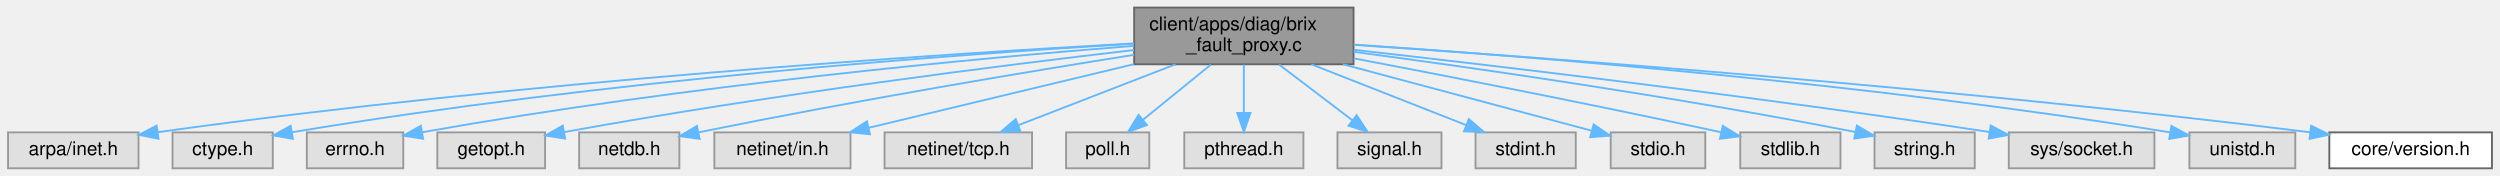
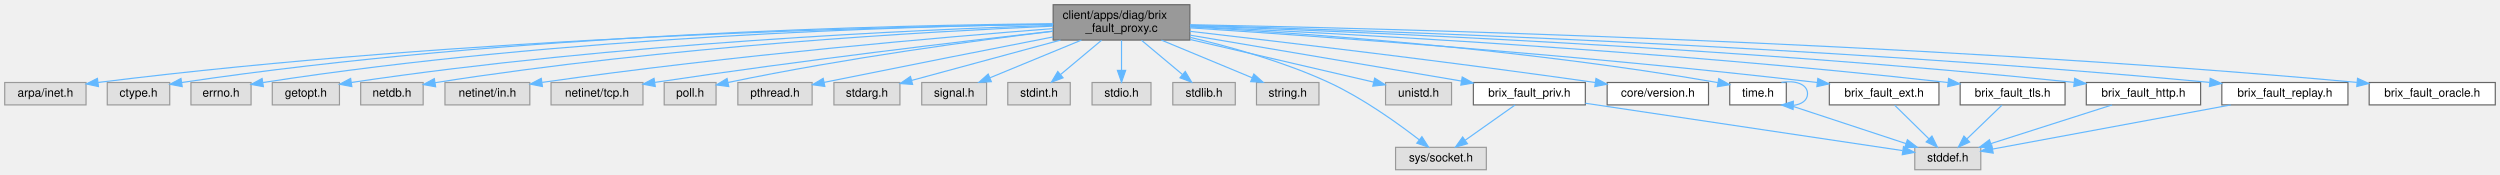
- <svg xmlns="http://www.w3.org/2000/svg" xmlns:xlink="http://www.w3.org/1999/xlink" width="1322pt" height="93pt" viewBox="0.00 0.00 1321.50 93.00">
-   <g id="graph0" class="graph" transform="scale(1 1) rotate(0) translate(4 89)">
+ <svg xmlns="http://www.w3.org/2000/svg" xmlns:xlink="http://www.w3.org/1999/xlink" width="2121pt" height="148pt" viewBox="0.00 0.00 2121.00 148.00">
+   <g id="graph0" class="graph" transform="scale(1 1) rotate(0) translate(4 144)">
    <g id="Node000001" class="node">
      <g id="a_Node000001">
        <a xlink:title=" ">
-           <polygon fill="#999999" stroke="#666666" points="711.5,-85 595.5,-85 595.5,-55 711.5,-55 711.5,-85" />
-           <text text-anchor="start" x="603.5" y="-73" font-family="Helvetica,sans-Serif" font-size="10.00">client/apps/diag/brix</text>
-           <text text-anchor="middle" x="653.5" y="-62" font-family="Helvetica,sans-Serif" font-size="10.00">_fault_proxy.c</text>
+           <polygon fill="#999999" stroke="#666666" points="1005.5,-140 889.5,-140 889.5,-110 1005.5,-110 1005.5,-140" />
+           <text text-anchor="start" x="897.5" y="-128" font-family="Helvetica,sans-Serif" font-size="10.00">client/apps/diag/brix</text>
+           <text text-anchor="middle" x="947.5" y="-117" font-family="Helvetica,sans-Serif" font-size="10.00">_fault_proxy.c</text>
        </a>
      </g>
    </g>
    <g id="Node000002" class="node">
      <g id="a_Node000002">
        <a xlink:title=" ">
-           <polygon fill="#e0e0e0" stroke="#999999" points="69,-19 0,-19 0,0 69,0 69,-19" />
-           <text text-anchor="middle" x="34.5" y="-7" font-family="Helvetica,sans-Serif" font-size="10.00">arpa/inet.h</text>
+           <polygon fill="#e0e0e0" stroke="#999999" points="69,-74 0,-74 0,-55 69,-55 69,-74" />
+           <text text-anchor="middle" x="34.5" y="-62" font-family="Helvetica,sans-Serif" font-size="10.00">arpa/inet.h</text>
        </a>
      </g>
    </g>
    <g id="edge1_Node000001_Node000002" class="edge">
      <g id="a_edge1_Node000001_Node000002">
        <a xlink:title=" ">
-           <path fill="none" stroke="#63b8ff" d="M595.21,-66.04C492.74,-60.37 273.49,-46.2 79.29,-19.12" />
-           <polygon fill="#63b8ff" stroke="#63b8ff" points="79.57,-15.62 69.18,-17.69 78.59,-22.55 79.57,-15.62" />
+           <path fill="none" stroke="#63b8ff" d="M889.47,-123.42C750.85,-121.45 389.49,-112.8 79.25,-74.05" />
+           <polygon fill="#63b8ff" stroke="#63b8ff" points="79.53,-70.56 69.17,-72.78 78.65,-77.5 79.53,-70.56" />
        </a>
      </g>
    </g>
    <g id="Node000003" class="node">
      <g id="a_Node000003">
        <a xlink:title=" ">
-           <polygon fill="#e0e0e0" stroke="#999999" points="140,-19 87,-19 87,0 140,0 140,-19" />
-           <text text-anchor="middle" x="113.5" y="-7" font-family="Helvetica,sans-Serif" font-size="10.00">ctype.h</text>
+           <polygon fill="#e0e0e0" stroke="#999999" points="140,-74 87,-74 87,-55 140,-55 140,-74" />
+           <text text-anchor="middle" x="113.5" y="-62" font-family="Helvetica,sans-Serif" font-size="10.00">ctype.h</text>
        </a>
      </g>
    </g>
    <g id="edge2_Node000001_Node000003" class="edge">
      <g id="a_edge2_Node000001_Node000003">
        <a xlink:title=" ">
-           <path fill="none" stroke="#63b8ff" d="M595.21,-65.88C502.68,-60.34 316.42,-46.83 150.09,-19.06" />
-           <polygon fill="#63b8ff" stroke="#63b8ff" points="150.62,-15.6 140.17,-17.38 149.45,-22.5 150.62,-15.6" />
+           <path fill="none" stroke="#63b8ff" d="M889.48,-123.85C758.79,-122.77 431.47,-115.86 150.14,-73.99" />
+           <polygon fill="#63b8ff" stroke="#63b8ff" points="150.57,-70.51 140.16,-72.49 149.52,-77.44 150.57,-70.51" />
        </a>
      </g>
    </g>
    <g id="Node000004" class="node">
      <g id="a_Node000004">
        <a xlink:title=" ">
-           <polygon fill="#e0e0e0" stroke="#999999" points="209,-19 158,-19 158,0 209,0 209,-19" />
-           <text text-anchor="middle" x="183.5" y="-7" font-family="Helvetica,sans-Serif" font-size="10.00">errno.h</text>
+           <polygon fill="#e0e0e0" stroke="#999999" points="209,-74 158,-74 158,-55 209,-55 209,-74" />
+           <text text-anchor="middle" x="183.5" y="-62" font-family="Helvetica,sans-Serif" font-size="10.00">errno.h</text>
        </a>
      </g>
    </g>
    <g id="edge3_Node000001_Node000004" class="edge">
      <g id="a_edge3_Node000001_Node000004">
        <a xlink:title=" ">
-           <path fill="none" stroke="#63b8ff" d="M595.31,-64.76C513.35,-58.26 359.13,-44.05 219.1,-19.08" />
-           <polygon fill="#63b8ff" stroke="#63b8ff" points="219.5,-15.6 209.04,-17.27 218.26,-22.49 219.5,-15.6" />
+           <path fill="none" stroke="#63b8ff" d="M889.38,-123.49C766.88,-121.68 473.19,-113.37 219.18,-73.99" />
+           <polygon fill="#63b8ff" stroke="#63b8ff" points="219.44,-70.49 209.02,-72.39 218.36,-77.4 219.44,-70.49" />
        </a>
      </g>
    </g>
    <g id="Node000005" class="node">
      <g id="a_Node000005">
        <a xlink:title=" ">
-           <polygon fill="#e0e0e0" stroke="#999999" points="284,-19 227,-19 227,0 284,0 284,-19" />
-           <text text-anchor="middle" x="255.5" y="-7" font-family="Helvetica,sans-Serif" font-size="10.00">getopt.h</text>
+           <polygon fill="#e0e0e0" stroke="#999999" points="284,-74 227,-74 227,-55 284,-55 284,-74" />
+           <text text-anchor="middle" x="255.5" y="-62" font-family="Helvetica,sans-Serif" font-size="10.00">getopt.h</text>
        </a>
      </g>
    </g>
    <g id="edge4_Node000001_Node000005" class="edge">
      <g id="a_edge4_Node000001_Node000005">
        <a xlink:title=" ">
-           <path fill="none" stroke="#63b8ff" d="M595.41,-62.55C525.97,-54.49 406.04,-39.44 294.23,-19.19" />
-           <polygon fill="#63b8ff" stroke="#63b8ff" points="294.6,-15.7 284.13,-17.34 293.34,-22.58 294.6,-15.7" />
+           <path fill="none" stroke="#63b8ff" d="M889.34,-122.48C776.28,-118.89 518.92,-107.62 294.11,-74.03" />
+           <polygon fill="#63b8ff" stroke="#63b8ff" points="294.51,-70.55 284.1,-72.52 293.47,-77.47 294.51,-70.55" />
        </a>
      </g>
    </g>
    <g id="Node000006" class="node">
      <g id="a_Node000006">
        <a xlink:title=" ">
-           <polygon fill="#e0e0e0" stroke="#999999" points="355,-19 302,-19 302,0 355,0 355,-19" />
-           <text text-anchor="middle" x="328.5" y="-7" font-family="Helvetica,sans-Serif" font-size="10.00">netdb.h</text>
+           <polygon fill="#e0e0e0" stroke="#999999" points="355,-74 302,-74 302,-55 355,-55 355,-74" />
+           <text text-anchor="middle" x="328.5" y="-62" font-family="Helvetica,sans-Serif" font-size="10.00">netdb.h</text>
        </a>
      </g>
    </g>
    <g id="edge5_Node000001_Node000006" class="edge">
      <g id="a_edge5_Node000001_Node000006">
        <a xlink:title=" ">
-           <path fill="none" stroke="#63b8ff" d="M595.46,-60.02C539.14,-51.06 451.03,-36.42 365.12,-19.02" />
-           <polygon fill="#63b8ff" stroke="#63b8ff" points="365.69,-15.56 355.2,-16.99 364.29,-22.42 365.69,-15.56" />
+           <path fill="none" stroke="#63b8ff" d="M889.23,-121.83C785.66,-117.35 562.65,-104.93 365.13,-73.84" />
+           <polygon fill="#63b8ff" stroke="#63b8ff" points="365.58,-70.37 355.15,-72.25 364.47,-77.28 365.58,-70.37" />
        </a>
      </g>
    </g>
    <g id="Node000007" class="node">
      <g id="a_Node000007">
        <a xlink:title=" ">
-           <polygon fill="#e0e0e0" stroke="#999999" points="445.5,-19 373.5,-19 373.5,0 445.5,0 445.5,-19" />
-           <text text-anchor="middle" x="409.5" y="-7" font-family="Helvetica,sans-Serif" font-size="10.00">netinet/in.h</text>
+           <polygon fill="#e0e0e0" stroke="#999999" points="445.5,-74 373.5,-74 373.5,-55 445.5,-55 445.5,-74" />
+           <text text-anchor="middle" x="409.5" y="-62" font-family="Helvetica,sans-Serif" font-size="10.00">netinet/in.h</text>
        </a>
      </g>
    </g>
    <g id="edge6_Node000001_Node000007" class="edge">
      <g id="a_edge6_Node000001_Node000007">
        <a xlink:title=" ">
-           <path fill="none" stroke="#63b8ff" d="M595.37,-55.06C552.45,-44.77 494.84,-30.96 455.19,-21.45" />
-           <polygon fill="#63b8ff" stroke="#63b8ff" points="455.81,-18 445.27,-19.08 454.18,-24.81 455.81,-18" />
+           <path fill="none" stroke="#63b8ff" d="M889.24,-119.72C798.69,-112.7 618.53,-97.31 455.99,-74.1" />
+           <polygon fill="#63b8ff" stroke="#63b8ff" points="456.2,-70.6 445.8,-72.63 455.2,-77.52 456.2,-70.6" />
        </a>
      </g>
    </g>
    <g id="Node000008" class="node">
      <g id="a_Node000008">
        <a xlink:title=" ">
-           <polygon fill="#e0e0e0" stroke="#999999" points="541.5,-19 463.5,-19 463.5,0 541.5,0 541.5,-19" />
-           <text text-anchor="middle" x="502.5" y="-7" font-family="Helvetica,sans-Serif" font-size="10.00">netinet/tcp.h</text>
+           <polygon fill="#e0e0e0" stroke="#999999" points="541.5,-74 463.5,-74 463.5,-55 541.5,-55 541.5,-74" />
+           <text text-anchor="middle" x="502.5" y="-62" font-family="Helvetica,sans-Serif" font-size="10.00">netinet/tcp.h</text>
        </a>
      </g>
    </g>
    <g id="edge7_Node000001_Node000008" class="edge">
      <g id="a_edge7_Node000001_Node000008">
        <a xlink:title=" ">
-           <path fill="none" stroke="#63b8ff" d="M617.33,-54.99C592.03,-45.18 558.54,-32.21 534.26,-22.81" />
-           <polygon fill="#63b8ff" stroke="#63b8ff" points="535.39,-19.49 524.8,-19.14 532.86,-26.02 535.39,-19.49" />
+           <path fill="none" stroke="#63b8ff" d="M889.18,-117.58C813.72,-109.07 677.93,-93.05 551.74,-74.12" />
+           <polygon fill="#63b8ff" stroke="#63b8ff" points="551.92,-70.61 541.51,-72.58 550.87,-77.53 551.92,-70.61" />
        </a>
      </g>
    </g>
    <g id="Node000009" class="node">
      <g id="a_Node000009">
        <a xlink:title=" ">
-           <polygon fill="#e0e0e0" stroke="#999999" points="603.5,-19 559.5,-19 559.5,0 603.5,0 603.5,-19" />
-           <text text-anchor="middle" x="581.5" y="-7" font-family="Helvetica,sans-Serif" font-size="10.00">poll.h</text>
+           <polygon fill="#e0e0e0" stroke="#999999" points="603.5,-74 559.5,-74 559.5,-55 603.5,-55 603.5,-74" />
+           <text text-anchor="middle" x="581.5" y="-62" font-family="Helvetica,sans-Serif" font-size="10.00">poll.h</text>
        </a>
      </g>
    </g>
    <g id="edge8_Node000001_Node000009" class="edge">
      <g id="a_edge8_Node000001_Node000009">
        <a xlink:title=" ">
-           <path fill="none" stroke="#63b8ff" d="M636.07,-54.84C625.19,-46 611.2,-34.63 600.11,-25.62" />
-           <polygon fill="#63b8ff" stroke="#63b8ff" points="602.26,-22.86 592.29,-19.27 597.84,-28.29 602.26,-22.86" />
+           <path fill="none" stroke="#63b8ff" d="M889.33,-117.46C824.31,-109.67 715.78,-95.24 613.64,-74.02" />
+           <polygon fill="#63b8ff" stroke="#63b8ff" points="614.28,-70.58 603.77,-71.95 612.84,-77.43 614.28,-70.58" />
        </a>
      </g>
    </g>
    <g id="Node000010" class="node">
      <g id="a_Node000010">
        <a xlink:title=" ">
-           <polygon fill="#e0e0e0" stroke="#999999" points="685,-19 622,-19 622,0 685,0 685,-19" />
-           <text text-anchor="middle" x="653.5" y="-7" font-family="Helvetica,sans-Serif" font-size="10.00">pthread.h</text>
+           <polygon fill="#e0e0e0" stroke="#999999" points="685,-74 622,-74 622,-55 685,-55 685,-74" />
+           <text text-anchor="middle" x="653.5" y="-62" font-family="Helvetica,sans-Serif" font-size="10.00">pthread.h</text>
        </a>
      </g>
    </g>
    <g id="edge9_Node000001_Node000010" class="edge">
      <g id="a_edge9_Node000001_Node000010">
        <a xlink:title=" ">
-           <path fill="none" stroke="#63b8ff" d="M653.5,-54.84C653.5,-47.21 653.5,-37.7 653.5,-29.45" />
-           <polygon fill="#63b8ff" stroke="#63b8ff" points="657,-29.27 653.5,-19.27 650,-29.27 657,-29.27" />
+           <path fill="none" stroke="#63b8ff" d="M889.44,-112.68C840.34,-103.08 767.87,-88.82 695.08,-74.1" />
+           <polygon fill="#63b8ff" stroke="#63b8ff" points="695.77,-70.67 685.28,-72.12 694.38,-77.53 695.77,-70.67" />
        </a>
      </g>
    </g>
    <g id="Node000011" class="node">
      <g id="a_Node000011">
        <a xlink:title=" ">
-           <polygon fill="#e0e0e0" stroke="#999999" points="758,-19 703,-19 703,0 758,0 758,-19" />
-           <text text-anchor="middle" x="730.5" y="-7" font-family="Helvetica,sans-Serif" font-size="10.00">signal.h</text>
+           <polygon fill="#e0e0e0" stroke="#999999" points="759.5,-74 703.5,-74 703.5,-55 759.5,-55 759.5,-74" />
+           <text text-anchor="middle" x="731.5" y="-62" font-family="Helvetica,sans-Serif" font-size="10.00">stdarg.h</text>
        </a>
      </g>
    </g>
    <g id="edge10_Node000001_Node000011" class="edge">
      <g id="a_edge10_Node000001_Node000011">
        <a xlink:title=" ">
-           <path fill="none" stroke="#63b8ff" d="M672.14,-54.84C683.89,-45.91 699.03,-34.41 710.95,-25.35" />
-           <polygon fill="#63b8ff" stroke="#63b8ff" points="713.12,-28.1 718.96,-19.27 708.88,-22.53 713.12,-28.1" />
+           <path fill="none" stroke="#63b8ff" d="M895.76,-109.99C856.91,-99.47 804.59,-85.29 769.53,-75.8" />
+           <polygon fill="#63b8ff" stroke="#63b8ff" points="770.25,-72.37 759.68,-73.13 768.42,-79.13 770.25,-72.37" />
        </a>
      </g>
    </g>
    <g id="Node000012" class="node">
      <g id="a_Node000012">
        <a xlink:title=" ">
-           <polygon fill="#e0e0e0" stroke="#999999" points="829,-19 776,-19 776,0 829,0 829,-19" />
-           <text text-anchor="middle" x="802.5" y="-7" font-family="Helvetica,sans-Serif" font-size="10.00">stdint.h</text>
+           <polygon fill="#e0e0e0" stroke="#999999" points="833,-74 778,-74 778,-55 833,-55 833,-74" />
+           <text text-anchor="middle" x="805.5" y="-62" font-family="Helvetica,sans-Serif" font-size="10.00">signal.h</text>
        </a>
      </g>
    </g>
    <g id="edge11_Node000001_Node000012" class="edge">
      <g id="a_edge11_Node000001_Node000012">
        <a xlink:title=" ">
-           <path fill="none" stroke="#63b8ff" d="M689.19,-54.99C714.16,-45.18 747.2,-32.21 771.16,-22.81" />
-           <polygon fill="#63b8ff" stroke="#63b8ff" points="772.47,-26.05 780.5,-19.14 769.91,-19.54 772.47,-26.05" />
+           <path fill="none" stroke="#63b8ff" d="M913.49,-109.99C889.9,-100.27 858.76,-87.44 835.98,-78.06" />
+           <polygon fill="#63b8ff" stroke="#63b8ff" points="837.05,-74.71 826.47,-74.14 834.38,-81.18 837.05,-74.71" />
        </a>
      </g>
    </g>
    <g id="Node000013" class="node">
      <g id="a_Node000013">
        <a xlink:title=" ">
-           <polygon fill="#e0e0e0" stroke="#999999" points="897.5,-19 847.5,-19 847.5,0 897.5,0 897.5,-19" />
-           <text text-anchor="middle" x="872.5" y="-7" font-family="Helvetica,sans-Serif" font-size="10.00">stdio.h</text>
+           <polygon fill="#e0e0e0" stroke="#999999" points="904,-74 851,-74 851,-55 904,-55 904,-74" />
+           <text text-anchor="middle" x="877.5" y="-62" font-family="Helvetica,sans-Serif" font-size="10.00">stdint.h</text>
        </a>
      </g>
    </g>
    <g id="edge12_Node000001_Node000013" class="edge">
      <g id="a_edge12_Node000001_Node000013">
        <a xlink:title=" ">
-           <path fill="none" stroke="#63b8ff" d="M705.96,-54.99C746.61,-44.13 801.82,-29.38 837.31,-19.9" />
-           <polygon fill="#63b8ff" stroke="#63b8ff" points="838.46,-23.22 847.22,-17.25 836.65,-16.45 838.46,-23.22" />
+           <path fill="none" stroke="#63b8ff" d="M930.55,-109.84C920.08,-101.09 906.64,-89.85 895.91,-80.88" />
+           <polygon fill="#63b8ff" stroke="#63b8ff" points="897.91,-77.99 887.99,-74.27 893.42,-83.36 897.91,-77.99" />
        </a>
      </g>
    </g>
    <g id="Node000014" class="node">
      <g id="a_Node000014">
        <a xlink:title=" ">
-           <polygon fill="#e0e0e0" stroke="#999999" points="969,-19 916,-19 916,0 969,0 969,-19" />
-           <text text-anchor="middle" x="942.5" y="-7" font-family="Helvetica,sans-Serif" font-size="10.00">stdlib.h</text>
+           <polygon fill="#e0e0e0" stroke="#999999" points="972.5,-74 922.5,-74 922.5,-55 972.5,-55 972.5,-74" />
+           <text text-anchor="middle" x="947.5" y="-62" font-family="Helvetica,sans-Serif" font-size="10.00">stdio.h</text>
        </a>
      </g>
    </g>
    <g id="edge13_Node000001_Node000014" class="edge">
      <g id="a_edge13_Node000001_Node000014">
        <a xlink:title=" ">
-           <path fill="none" stroke="#63b8ff" d="M711.66,-58.14C760.81,-48.81 833.32,-34.72 906,-19.04" />
-           <polygon fill="#63b8ff" stroke="#63b8ff" points="906.76,-22.46 915.79,-16.92 905.27,-15.62 906.76,-22.46" />
+           <path fill="none" stroke="#63b8ff" d="M947.5,-109.84C947.5,-102.21 947.5,-92.7 947.5,-84.45" />
+           <polygon fill="#63b8ff" stroke="#63b8ff" points="951,-84.27 947.5,-74.27 944,-84.27 951,-84.27" />
        </a>
      </g>
    </g>
    <g id="Node000015" class="node">
      <g id="a_Node000015">
        <a xlink:title=" ">
-           <polygon fill="#e0e0e0" stroke="#999999" points="1040,-19 987,-19 987,0 1040,0 1040,-19" />
-           <text text-anchor="middle" x="1013.5" y="-7" font-family="Helvetica,sans-Serif" font-size="10.00">string.h</text>
+           <polygon fill="#e0e0e0" stroke="#999999" points="1044,-74 991,-74 991,-55 1044,-55 1044,-74" />
+           <text text-anchor="middle" x="1017.5" y="-62" font-family="Helvetica,sans-Serif" font-size="10.00">stdlib.h</text>
        </a>
      </g>
    </g>
    <g id="edge14_Node000001_Node000015" class="edge">
      <g id="a_edge14_Node000001_Node000015">
        <a xlink:title=" ">
-           <path fill="none" stroke="#63b8ff" d="M711.59,-61.59C774.65,-53.2 878.5,-38.4 976.7,-19.22" />
-           <polygon fill="#63b8ff" stroke="#63b8ff" points="977.67,-22.6 986.8,-17.23 976.31,-15.73 977.67,-22.6" />
+           <path fill="none" stroke="#63b8ff" d="M964.45,-109.84C974.92,-101.09 988.36,-89.85 999.09,-80.88" />
+           <polygon fill="#63b8ff" stroke="#63b8ff" points="1001.58,-83.36 1007.01,-74.27 997.09,-77.99 1001.58,-83.36" />
        </a>
      </g>
    </g>
    <g id="Node000016" class="node">
      <g id="a_Node000016">
        <a xlink:title=" ">
-           <polygon fill="#e0e0e0" stroke="#999999" points="1135,-19 1058,-19 1058,0 1135,0 1135,-19" />
-           <text text-anchor="middle" x="1096.5" y="-7" font-family="Helvetica,sans-Serif" font-size="10.00">sys/socket.h</text>
+           <polygon fill="#e0e0e0" stroke="#999999" points="1115,-74 1062,-74 1062,-55 1115,-55 1115,-74" />
+           <text text-anchor="middle" x="1088.5" y="-62" font-family="Helvetica,sans-Serif" font-size="10.00">string.h</text>
        </a>
      </g>
    </g>
    <g id="edge15_Node000001_Node000016" class="edge">
      <g id="a_edge15_Node000001_Node000016">
        <a xlink:title=" ">
-           <path fill="none" stroke="#63b8ff" d="M711.68,-62.64C786.96,-54.19 922.43,-38.24 1047.65,-19.22" />
-           <polygon fill="#63b8ff" stroke="#63b8ff" points="1048.44,-22.64 1057.8,-17.67 1047.38,-15.72 1048.44,-22.64" />
+           <path fill="none" stroke="#63b8ff" d="M981.27,-109.99C1004.69,-100.27 1035.62,-87.44 1058.23,-78.06" />
+           <polygon fill="#63b8ff" stroke="#63b8ff" points="1059.78,-81.2 1067.68,-74.14 1057.1,-74.74 1059.78,-81.2" />
        </a>
      </g>
    </g>
    <g id="Node000017" class="node">
      <g id="a_Node000017">
        <a xlink:title=" ">
-           <polygon fill="#e0e0e0" stroke="#999999" points="1209.5,-19 1153.5,-19 1153.5,0 1209.5,0 1209.5,-19" />
-           <text text-anchor="middle" x="1181.5" y="-7" font-family="Helvetica,sans-Serif" font-size="10.00">unistd.h</text>
+           <polygon fill="#e0e0e0" stroke="#999999" points="1257,-19 1180,-19 1180,0 1257,0 1257,-19" />
+           <text text-anchor="middle" x="1218.5" y="-7" font-family="Helvetica,sans-Serif" font-size="10.00">sys/socket.h</text>
        </a>
      </g>
    </g>
    <g id="edge16_Node000001_Node000017" class="edge">
      <g id="a_edge16_Node000001_Node000017">
        <a xlink:title=" ">
-           <path fill="none" stroke="#63b8ff" d="M711.63,-65.43C801.96,-59.37 981.6,-45.25 1143.17,-19.02" />
-           <polygon fill="#63b8ff" stroke="#63b8ff" points="1143.99,-22.44 1153.29,-17.36 1142.85,-15.53 1143.99,-22.44" />
+           <path fill="none" stroke="#63b8ff" d="M1005.79,-112.27C1040.87,-104.05 1085.87,-91.39 1123.5,-74 1151.97,-60.84 1181.52,-39.71 1199.95,-25.48" />
+           <polygon fill="#63b8ff" stroke="#63b8ff" points="1202.35,-28.04 1208.05,-19.11 1198.02,-22.54 1202.35,-28.04" />
        </a>
      </g>
    </g>
    <g id="Node000018" class="node">
      <g id="a_Node000018">
-         <a xlink:href="version_8h.html" target="_top" xlink:title=" ">
-           <polygon fill="white" stroke="#666666" points="1313.5,-19 1227.5,-19 1227.5,0 1313.5,0 1313.5,-19" />
-           <text text-anchor="middle" x="1270.5" y="-7" font-family="Helvetica,sans-Serif" font-size="10.00">core/version.h</text>
+         <a xlink:title=" ">
+           <polygon fill="#e0e0e0" stroke="#999999" points="1227.5,-74 1171.5,-74 1171.5,-55 1227.5,-55 1227.5,-74" />
+           <text text-anchor="middle" x="1199.5" y="-62" font-family="Helvetica,sans-Serif" font-size="10.00">unistd.h</text>
        </a>
      </g>
    </g>
    <g id="edge17_Node000001_Node000018" class="edge">
      <g id="a_edge17_Node000001_Node000018">
        <a xlink:title=" ">
-           <path fill="none" stroke="#63b8ff" d="M711.81,-65.26C812.71,-58.49 1026.61,-42.75 1217.47,-19.04" />
-           <polygon fill="#63b8ff" stroke="#63b8ff" points="1217.92,-22.51 1227.41,-17.8 1217.05,-15.57 1217.92,-22.51" />
+           <path fill="none" stroke="#63b8ff" d="M1005.63,-110.51C1053.47,-99.4 1119.91,-83.98 1161.27,-74.37" />
+           <polygon fill="#63b8ff" stroke="#63b8ff" points="1162.27,-77.74 1171.22,-72.06 1160.69,-70.92 1162.27,-77.74" />
+         </a>
+       </g>
+     </g>
+     <g id="Node000019" class="node">
+       <g id="a_Node000019">
+         <a xlink:href="time_8h.html" target="_top" xlink:title=" ">
+           <polygon fill="white" stroke="#666666" points="1511.5,-74 1463.5,-74 1463.5,-55 1511.5,-55 1511.5,-74" />
+           <text text-anchor="middle" x="1487.5" y="-62" font-family="Helvetica,sans-Serif" font-size="10.00">time.h</text>
+         </a>
+       </g>
+     </g>
+     <g id="edge18_Node000001_Node000019" class="edge">
+       <g id="a_edge18_Node000001_Node000019">
+         <a xlink:title=" ">
+           <path fill="none" stroke="#63b8ff" d="M1005.68,-121.18C1098.51,-116.03 1285.87,-103.04 1453.45,-73.91" />
+           <polygon fill="#63b8ff" stroke="#63b8ff" points="1454.2,-77.33 1463.44,-72.15 1452.99,-70.44 1454.2,-77.33" />
+         </a>
+       </g>
+     </g>
+     <g id="Node000021" class="node">
+       <g id="a_Node000021">
+         <a xlink:href="version_8h.html" target="_top" xlink:title=" ">
+           <polygon fill="white" stroke="#666666" points="1445.5,-74 1359.5,-74 1359.5,-55 1445.5,-55 1445.5,-74" />
+           <text text-anchor="middle" x="1402.5" y="-62" font-family="Helvetica,sans-Serif" font-size="10.00">core/version.h</text>
+         </a>
+       </g>
+     </g>
+     <g id="edge21_Node000001_Node000021" class="edge">
+       <g id="a_edge21_Node000001_Node000021">
+         <a xlink:title=" ">
+           <path fill="none" stroke="#63b8ff" d="M1005.5,-117.44C1083.72,-108.44 1227.3,-91.39 1349.5,-74 1349.6,-73.99 1349.7,-73.97 1349.8,-73.96" />
+           <polygon fill="#63b8ff" stroke="#63b8ff" points="1350.04,-77.46 1359.42,-72.54 1349.02,-70.53 1350.04,-77.46" />
+         </a>
+       </g>
+     </g>
+     <g id="Node000022" class="node">
+       <g id="a_Node000022">
+         <a xlink:href="brix__fault__priv_8h.html" target="_top" xlink:title=" ">
+           <polygon fill="white" stroke="#666666" points="1341,-74 1246,-74 1246,-55 1341,-55 1341,-74" />
+           <text text-anchor="middle" x="1293.5" y="-62" font-family="Helvetica,sans-Serif" font-size="10.00">brix_fault_priv.h</text>
+         </a>
+       </g>
+     </g>
+     <g id="edge22_Node000001_Node000022" class="edge">
+       <g id="a_edge22_Node000001_Node000022">
+         <a xlink:title=" ">
+           <path fill="none" stroke="#63b8ff" d="M1005.8,-114.14C1069.88,-103.31 1172.16,-86.02 1235.94,-75.23" />
+           <polygon fill="#63b8ff" stroke="#63b8ff" points="1236.56,-78.68 1245.83,-73.56 1235.39,-71.78 1236.56,-78.68" />
+         </a>
+       </g>
+     </g>
+     <g id="Node000023" class="node">
+       <g id="a_Node000023">
+         <a xlink:href="brix__fault__ext_8h.html" target="_top" xlink:title=" ">
+           <polygon fill="white" stroke="#666666" points="1641,-74 1548,-74 1548,-55 1641,-55 1641,-74" />
+           <text text-anchor="middle" x="1594.5" y="-62" font-family="Helvetica,sans-Serif" font-size="10.00">brix_fault_ext.h</text>
+         </a>
+       </g>
+     </g>
+     <g id="edge25_Node000001_Node000023" class="edge">
+       <g id="a_edge25_Node000001_Node000023">
+         <a xlink:title=" ">
+           <path fill="none" stroke="#63b8ff" d="M1005.51,-120.37C1109.79,-113.57 1336.02,-97.54 1537.59,-74.03" />
+           <polygon fill="#63b8ff" stroke="#63b8ff" points="1538.26,-77.47 1547.78,-72.83 1537.44,-70.52 1538.26,-77.47" />
+         </a>
+       </g>
+     </g>
+     <g id="Node000024" class="node">
+       <g id="a_Node000024">
+         <a xlink:href="brix__fault__tls_8h.html" target="_top" xlink:title=" ">
+           <polygon fill="white" stroke="#666666" points="1748,-74 1659,-74 1659,-55 1748,-55 1748,-74" />
+           <text text-anchor="middle" x="1703.5" y="-62" font-family="Helvetica,sans-Serif" font-size="10.00">brix_fault_tls.h</text>
+         </a>
+       </g>
+     </g>
+     <g id="edge27_Node000001_Node000024" class="edge">
+       <g id="a_edge27_Node000001_Node000024">
+         <a xlink:title=" ">
+           <path fill="none" stroke="#63b8ff" d="M1005.9,-121.52C1124.82,-116.11 1403.8,-101.56 1648.59,-74" />
+           <polygon fill="#63b8ff" stroke="#63b8ff" points="1649.21,-77.45 1658.75,-72.84 1648.42,-70.49 1649.21,-77.45" />
+         </a>
+       </g>
+     </g>
+     <g id="Node000025" class="node">
+       <g id="a_Node000025">
+         <a xlink:href="brix__fault__http_8h.html" target="_top" xlink:title=" ">
+           <polygon fill="white" stroke="#666666" points="1863,-74 1766,-74 1766,-55 1863,-55 1863,-74" />
+           <text text-anchor="middle" x="1814.5" y="-62" font-family="Helvetica,sans-Serif" font-size="10.00">brix_fault_http.h</text>
+         </a>
+       </g>
+     </g>
+     <g id="edge29_Node000001_Node000025" class="edge">
+       <g id="a_edge29_Node000001_Node000025">
+         <a xlink:title=" ">
+           <path fill="none" stroke="#63b8ff" d="M1005.59,-122.14C1137.27,-117.54 1468.67,-103.89 1755.53,-74.12" />
+           <polygon fill="#63b8ff" stroke="#63b8ff" points="1756.14,-77.58 1765.72,-73.06 1755.41,-70.62 1756.14,-77.58" />
+         </a>
+       </g>
+     </g>
+     <g id="Node000026" class="node">
+       <g id="a_Node000026">
+         <a xlink:href="brix__fault__replay_8h.html" target="_top" xlink:title=" ">
+           <polygon fill="white" stroke="#666666" points="1988,-74 1881,-74 1881,-55 1988,-55 1988,-74" />
+           <text text-anchor="middle" x="1934.5" y="-62" font-family="Helvetica,sans-Serif" font-size="10.00">brix_fault_replay.h</text>
+         </a>
+       </g>
+     </g>
+     <g id="edge31_Node000001_Node000026" class="edge">
+       <g id="a_edge31_Node000001_Node000026">
+         <a xlink:title=" ">
+           <path fill="none" stroke="#63b8ff" d="M1005.53,-122.52C1149.97,-118.48 1537.45,-105.47 1870.43,-74.12" />
+           <polygon fill="#63b8ff" stroke="#63b8ff" points="1871.14,-77.57 1880.76,-73.14 1870.48,-70.6 1871.14,-77.57" />
+         </a>
+       </g>
+     </g>
+     <g id="Node000027" class="node">
+       <g id="a_Node000027">
+         <a xlink:href="brix__fault__oracle_8h.html" target="_top" xlink:title=" ">
+           <polygon fill="white" stroke="#666666" points="2113,-74 2006,-74 2006,-55 2113,-55 2113,-74" />
+           <text text-anchor="middle" x="2059.5" y="-62" font-family="Helvetica,sans-Serif" font-size="10.00">brix_fault_oracle.h</text>
+         </a>
+       </g>
+     </g>
+     <g id="edge33_Node000001_Node000027" class="edge">
+       <g id="a_edge33_Node000001_Node000027">
+         <a xlink:title=" ">
+           <path fill="none" stroke="#63b8ff" d="M1005.68,-123.04C1163.39,-120.05 1612.43,-108.96 1995.59,-74.1" />
+           <polygon fill="#63b8ff" stroke="#63b8ff" points="1996.13,-77.56 2005.76,-73.16 1995.49,-70.59 1996.13,-77.56" />
+         </a>
+       </g>
+     </g>
+     <g id="edge20_Node000019_Node000019" class="edge">
+       <g id="a_edge20_Node000019_Node000019">
+         <a xlink:title=" ">
+           <path fill="none" stroke="#63b8ff" d="M1507.38,-74.07C1518.83,-76.02 1529.5,-72.83 1529.5,-64.5 1529.5,-58.77 1524.46,-55.47 1517.58,-54.61" />
+           <polygon fill="#63b8ff" stroke="#63b8ff" points="1517.26,-51.12 1507.38,-54.93 1517.48,-58.11 1517.26,-51.12" />
+         </a>
+       </g>
+     </g>
+     <g id="Node000020" class="node">
+       <g id="a_Node000020">
+         <a xlink:title=" ">
+           <polygon fill="#e0e0e0" stroke="#999999" points="1676.5,-19 1620.5,-19 1620.5,0 1676.5,0 1676.5,-19" />
+           <text text-anchor="middle" x="1648.5" y="-7" font-family="Helvetica,sans-Serif" font-size="10.00">stddef.h</text>
+         </a>
+       </g>
+     </g>
+     <g id="edge19_Node000019_Node000020" class="edge">
+       <g id="a_edge19_Node000019_Node000020">
+         <a xlink:title=" ">
+           <path fill="none" stroke="#63b8ff" d="M1511.6,-55.57C1538.52,-46.71 1582.33,-32.28 1613.13,-22.14" />
+           <polygon fill="#63b8ff" stroke="#63b8ff" points="1614.23,-25.47 1622.63,-19.02 1612.04,-18.82 1614.23,-25.47" />
+         </a>
+       </g>
+     </g>
+     <g id="edge24_Node000022_Node000017" class="edge">
+       <g id="a_edge24_Node000022_Node000017">
+         <a xlink:title=" ">
+           <path fill="none" stroke="#63b8ff" d="M1281.45,-54.98C1270.04,-46.92 1252.67,-34.65 1239.07,-25.03" />
+           <polygon fill="#63b8ff" stroke="#63b8ff" points="1240.96,-22.08 1230.77,-19.17 1236.92,-27.8 1240.96,-22.08" />
+         </a>
+       </g>
+     </g>
+     <g id="edge23_Node000022_Node000020" class="edge">
+       <g id="a_edge23_Node000022_Node000020">
+         <a xlink:title=" ">
+           <path fill="none" stroke="#63b8ff" d="M1341.01,-56.41C1412.06,-45.8 1544.63,-26.01 1610.01,-16.25" />
+           <polygon fill="#63b8ff" stroke="#63b8ff" points="1610.91,-19.65 1620.28,-14.71 1609.88,-12.73 1610.91,-19.65" />
+         </a>
+       </g>
+     </g>
+     <g id="edge26_Node000023_Node000020" class="edge">
+       <g id="a_edge26_Node000023_Node000020">
+         <a xlink:title=" ">
+           <path fill="none" stroke="#63b8ff" d="M1603.42,-54.75C1611.28,-47.03 1622.93,-35.6 1632.42,-26.28" />
+           <polygon fill="#63b8ff" stroke="#63b8ff" points="1635.06,-28.59 1639.75,-19.09 1630.16,-23.6 1635.06,-28.59" />
+         </a>
+       </g>
+     </g>
+     <g id="edge28_Node000024_Node000020" class="edge">
+       <g id="a_edge28_Node000024_Node000020">
+         <a xlink:title=" ">
+           <path fill="none" stroke="#63b8ff" d="M1694.42,-54.75C1686.41,-47.03 1674.54,-35.6 1664.88,-26.28" />
+           <polygon fill="#63b8ff" stroke="#63b8ff" points="1667.04,-23.51 1657.41,-19.09 1662.19,-28.55 1667.04,-23.51" />
+         </a>
+       </g>
+     </g>
+     <g id="edge30_Node000025_Node000020" class="edge">
+       <g id="a_edge30_Node000025_Node000020">
+         <a xlink:title=" ">
+           <path fill="none" stroke="#63b8ff" d="M1787.83,-54.98C1759.96,-46.09 1716.05,-32.07 1684.98,-22.15" />
+           <polygon fill="#63b8ff" stroke="#63b8ff" points="1685.97,-18.79 1675.38,-19.08 1683.84,-25.46 1685.97,-18.79" />
+         </a>
+       </g>
+     </g>
+     <g id="edge32_Node000026_Node000020" class="edge">
+       <g id="a_edge32_Node000026_Node000020">
+         <a xlink:title=" ">
+           <path fill="none" stroke="#63b8ff" d="M1888.55,-54.98C1832.44,-44.59 1738.6,-27.2 1686.42,-17.53" />
+           <polygon fill="#63b8ff" stroke="#63b8ff" points="1687.03,-14.08 1676.56,-15.7 1685.76,-20.96 1687.03,-14.08" />
        </a>
      </g>
    </g>
  </g>
</svg>
